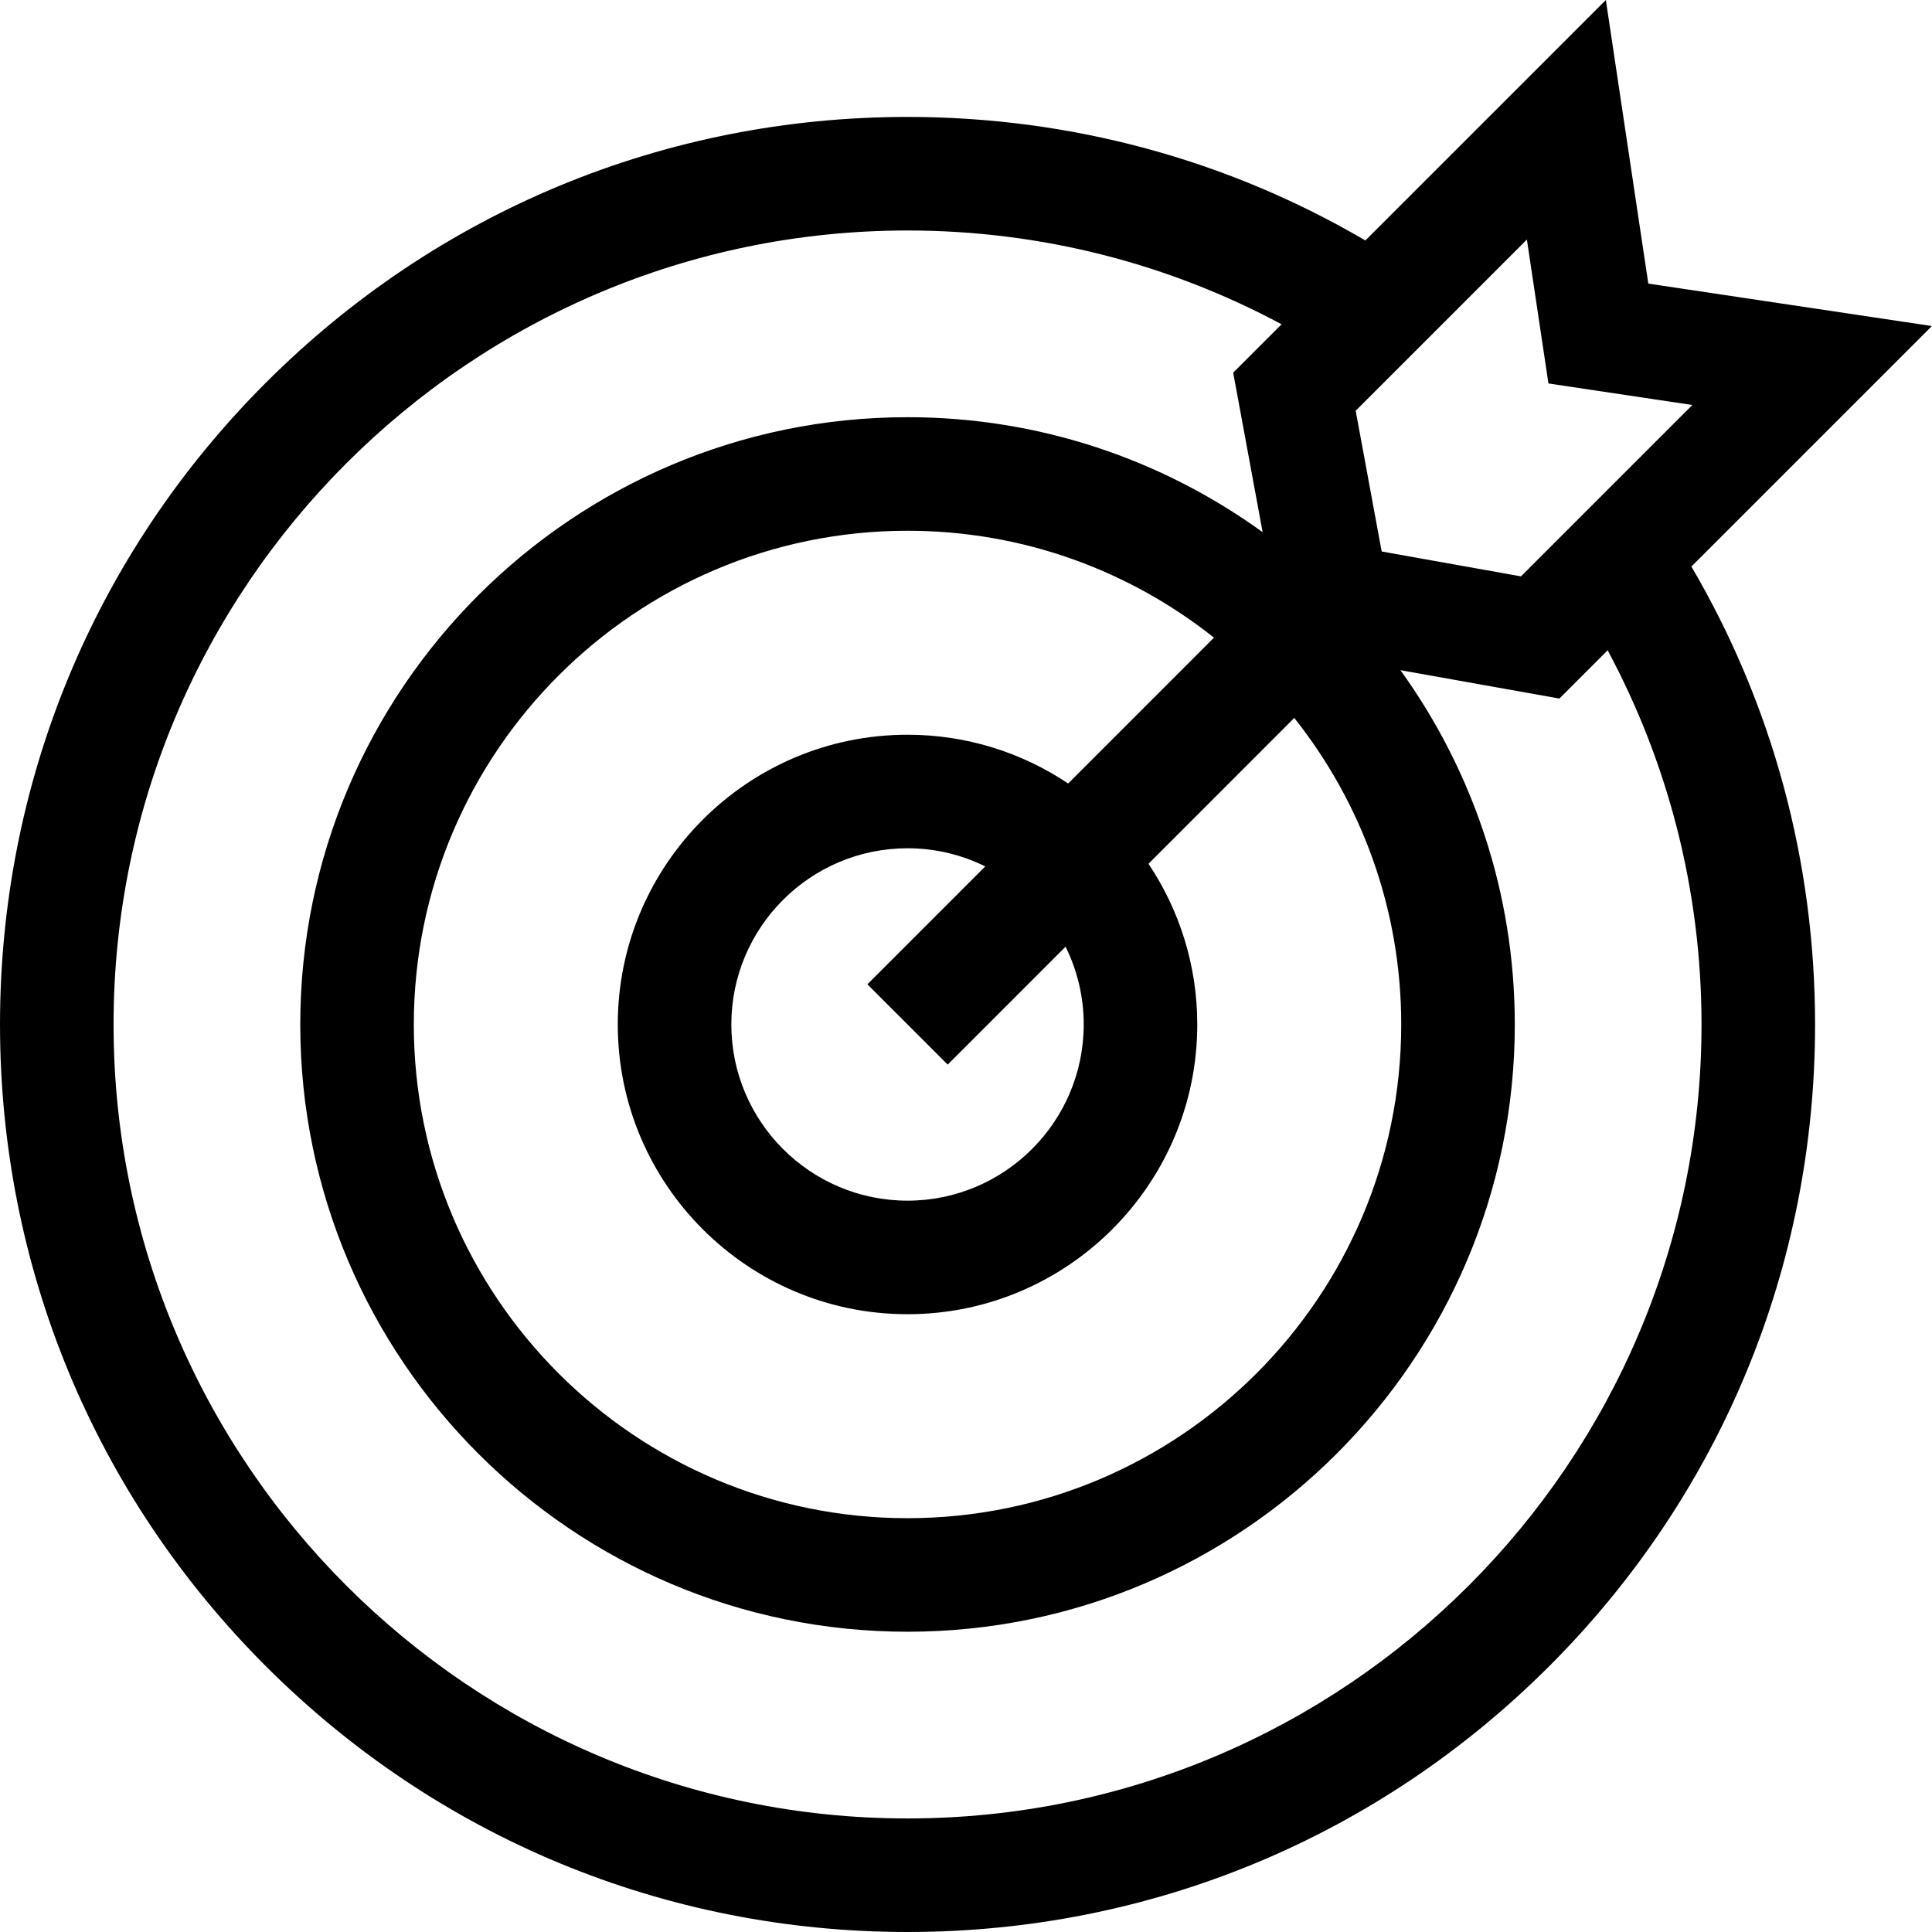
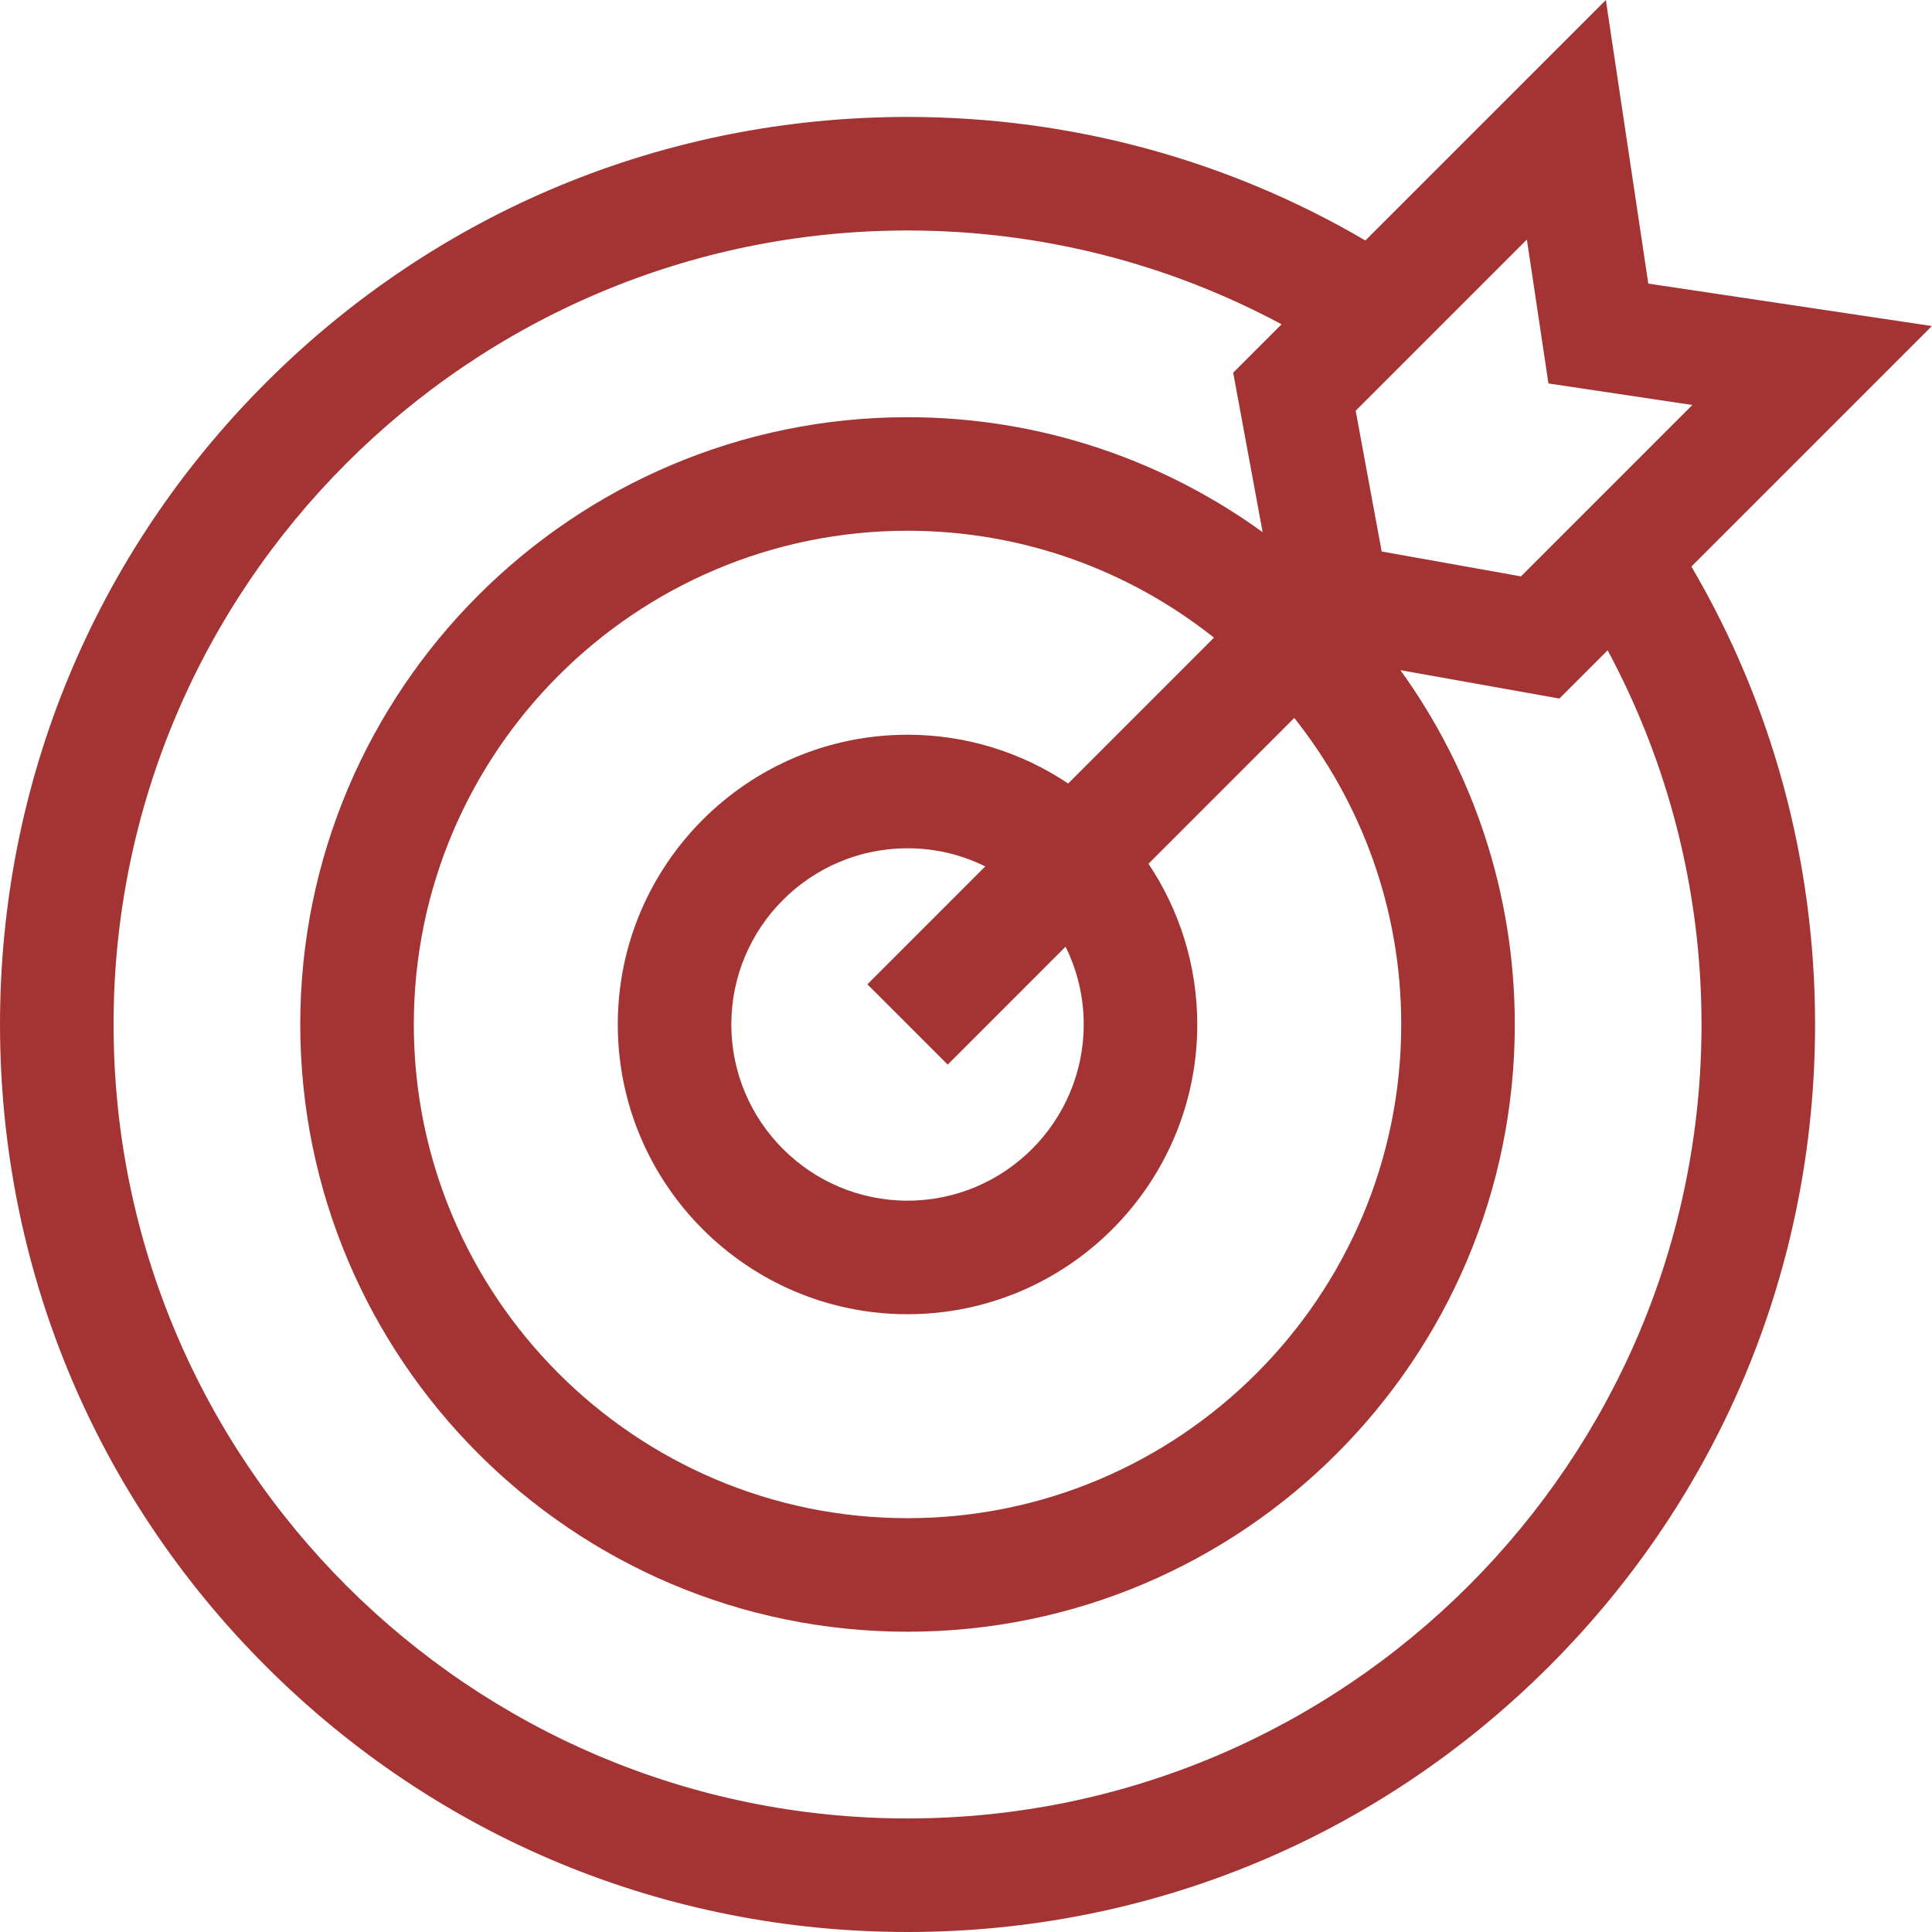
<svg xmlns="http://www.w3.org/2000/svg" width="512pt" height="512pt" viewBox="0 0 512 512" id="dart">
-   <path d="m511.973 86.402-75.156-11.246-11.25-75.156-63.73 63.73c-36.418-21.352-78-32.742-121.332-32.742-64.238 0-124.633 25.02-170.059 70.445-45.426 45.422-70.445 105.82-70.445 170.059 0 64.238 25.016 124.637 70.445 170.062 45.426 45.426 105.82 70.445 170.059 70.445 64.242 0 124.641-25.02 170.066-70.445 45.426-45.426 70.441-105.824 70.441-170.062 0-43.344-11.41-84.93-32.773-121.355zm-101.621 15.219 38.137 5.707-45.414 45.414-36.918-6.594-6.887-37.293 45.371-45.371zm-123.156 169.871c0 25.75-20.945 46.695-46.695 46.695-25.746 0-46.691-20.945-46.691-46.695 0-25.746 20.945-46.691 46.691-46.691 7.395 0 14.387 1.734 20.605 4.805l-31.238 31.25 21.281 21.277 31.238-31.25c3.074 6.223 4.809 13.215 4.809 20.609zm-4.117-63.859c-12.195-8.156-26.84-12.922-42.578-12.922-42.34 0-76.785 34.445-76.785 76.785s34.445 76.785 76.785 76.785 76.789-34.445 76.789-76.785c0-15.746-4.77-30.391-12.93-42.59l38.633-38.645c17.738 22.332 28.348 50.566 28.348 81.23 0 72.148-58.695 130.844-130.84 130.844-72.141 0-130.836-58.695-130.836-130.844 0-72.141 58.695-130.836 130.836-130.836 30.66 0 58.887 10.605 81.215 28.328zm167.84 63.859c0 116.023-94.391 210.414-210.414 210.414-116.023 0-210.41-94.391-210.41-210.414 0-116.02 94.387-210.41 210.41-210.41 35.816 0 69.57 9.008 99.125 24.859l-12.824 12.82 7.805 42.27c-26.484-19.16-58.996-30.469-94.109-30.469-88.734 0-160.93 72.195-160.93 160.93 0 88.738 72.195 160.934 160.93 160.934 88.738 0 160.934-72.195 160.934-160.934 0-35.012-11.246-67.445-30.309-93.891l42.125 7.523 12.789-12.789c15.863 29.562 24.879 63.324 24.879 99.156zm0 0" />
+   <path d="m511.973 86.402-75.156-11.246-11.25-75.156-63.73 63.73c-36.418-21.352-78-32.742-121.332-32.742-64.238 0-124.633 25.02-170.059 70.445-45.426 45.422-70.445 105.82-70.445 170.059 0 64.238 25.016 124.637 70.445 170.062 45.426 45.426 105.82 70.445 170.059 70.445 64.242 0 124.641-25.02 170.066-70.445 45.426-45.426 70.441-105.824 70.441-170.062 0-43.344-11.41-84.93-32.773-121.355zm-101.621 15.219 38.137 5.707-45.414 45.414-36.918-6.594-6.887-37.293 45.371-45.371zm-123.156 169.871c0 25.75-20.945 46.695-46.695 46.695-25.746 0-46.691-20.945-46.691-46.695 0-25.746 20.945-46.691 46.691-46.691 7.395 0 14.387 1.734 20.605 4.805l-31.238 31.25 21.281 21.277 31.238-31.25c3.074 6.223 4.809 13.215 4.809 20.609zm-4.117-63.859c-12.195-8.156-26.84-12.922-42.578-12.922-42.34 0-76.785 34.445-76.785 76.785s34.445 76.785 76.785 76.785 76.789-34.445 76.789-76.785c0-15.746-4.77-30.391-12.93-42.59l38.633-38.645c17.738 22.332 28.348 50.566 28.348 81.23 0 72.148-58.695 130.844-130.84 130.844-72.141 0-130.836-58.695-130.836-130.844 0-72.141 58.695-130.836 130.836-130.836 30.66 0 58.887 10.605 81.215 28.328zm167.84 63.859c0 116.023-94.391 210.414-210.414 210.414-116.023 0-210.41-94.391-210.41-210.414 0-116.02 94.387-210.41 210.41-210.41 35.816 0 69.57 9.008 99.125 24.859l-12.824 12.82 7.805 42.27c-26.484-19.16-58.996-30.469-94.109-30.469-88.734 0-160.93 72.195-160.93 160.93 0 88.738 72.195 160.934 160.93 160.934 88.738 0 160.934-72.195 160.934-160.934 0-35.012-11.246-67.445-30.309-93.891l42.125 7.523 12.789-12.789c15.863 29.562 24.879 63.324 24.879 99.156zm0 0" fill="#a33232fc" />
</svg>
